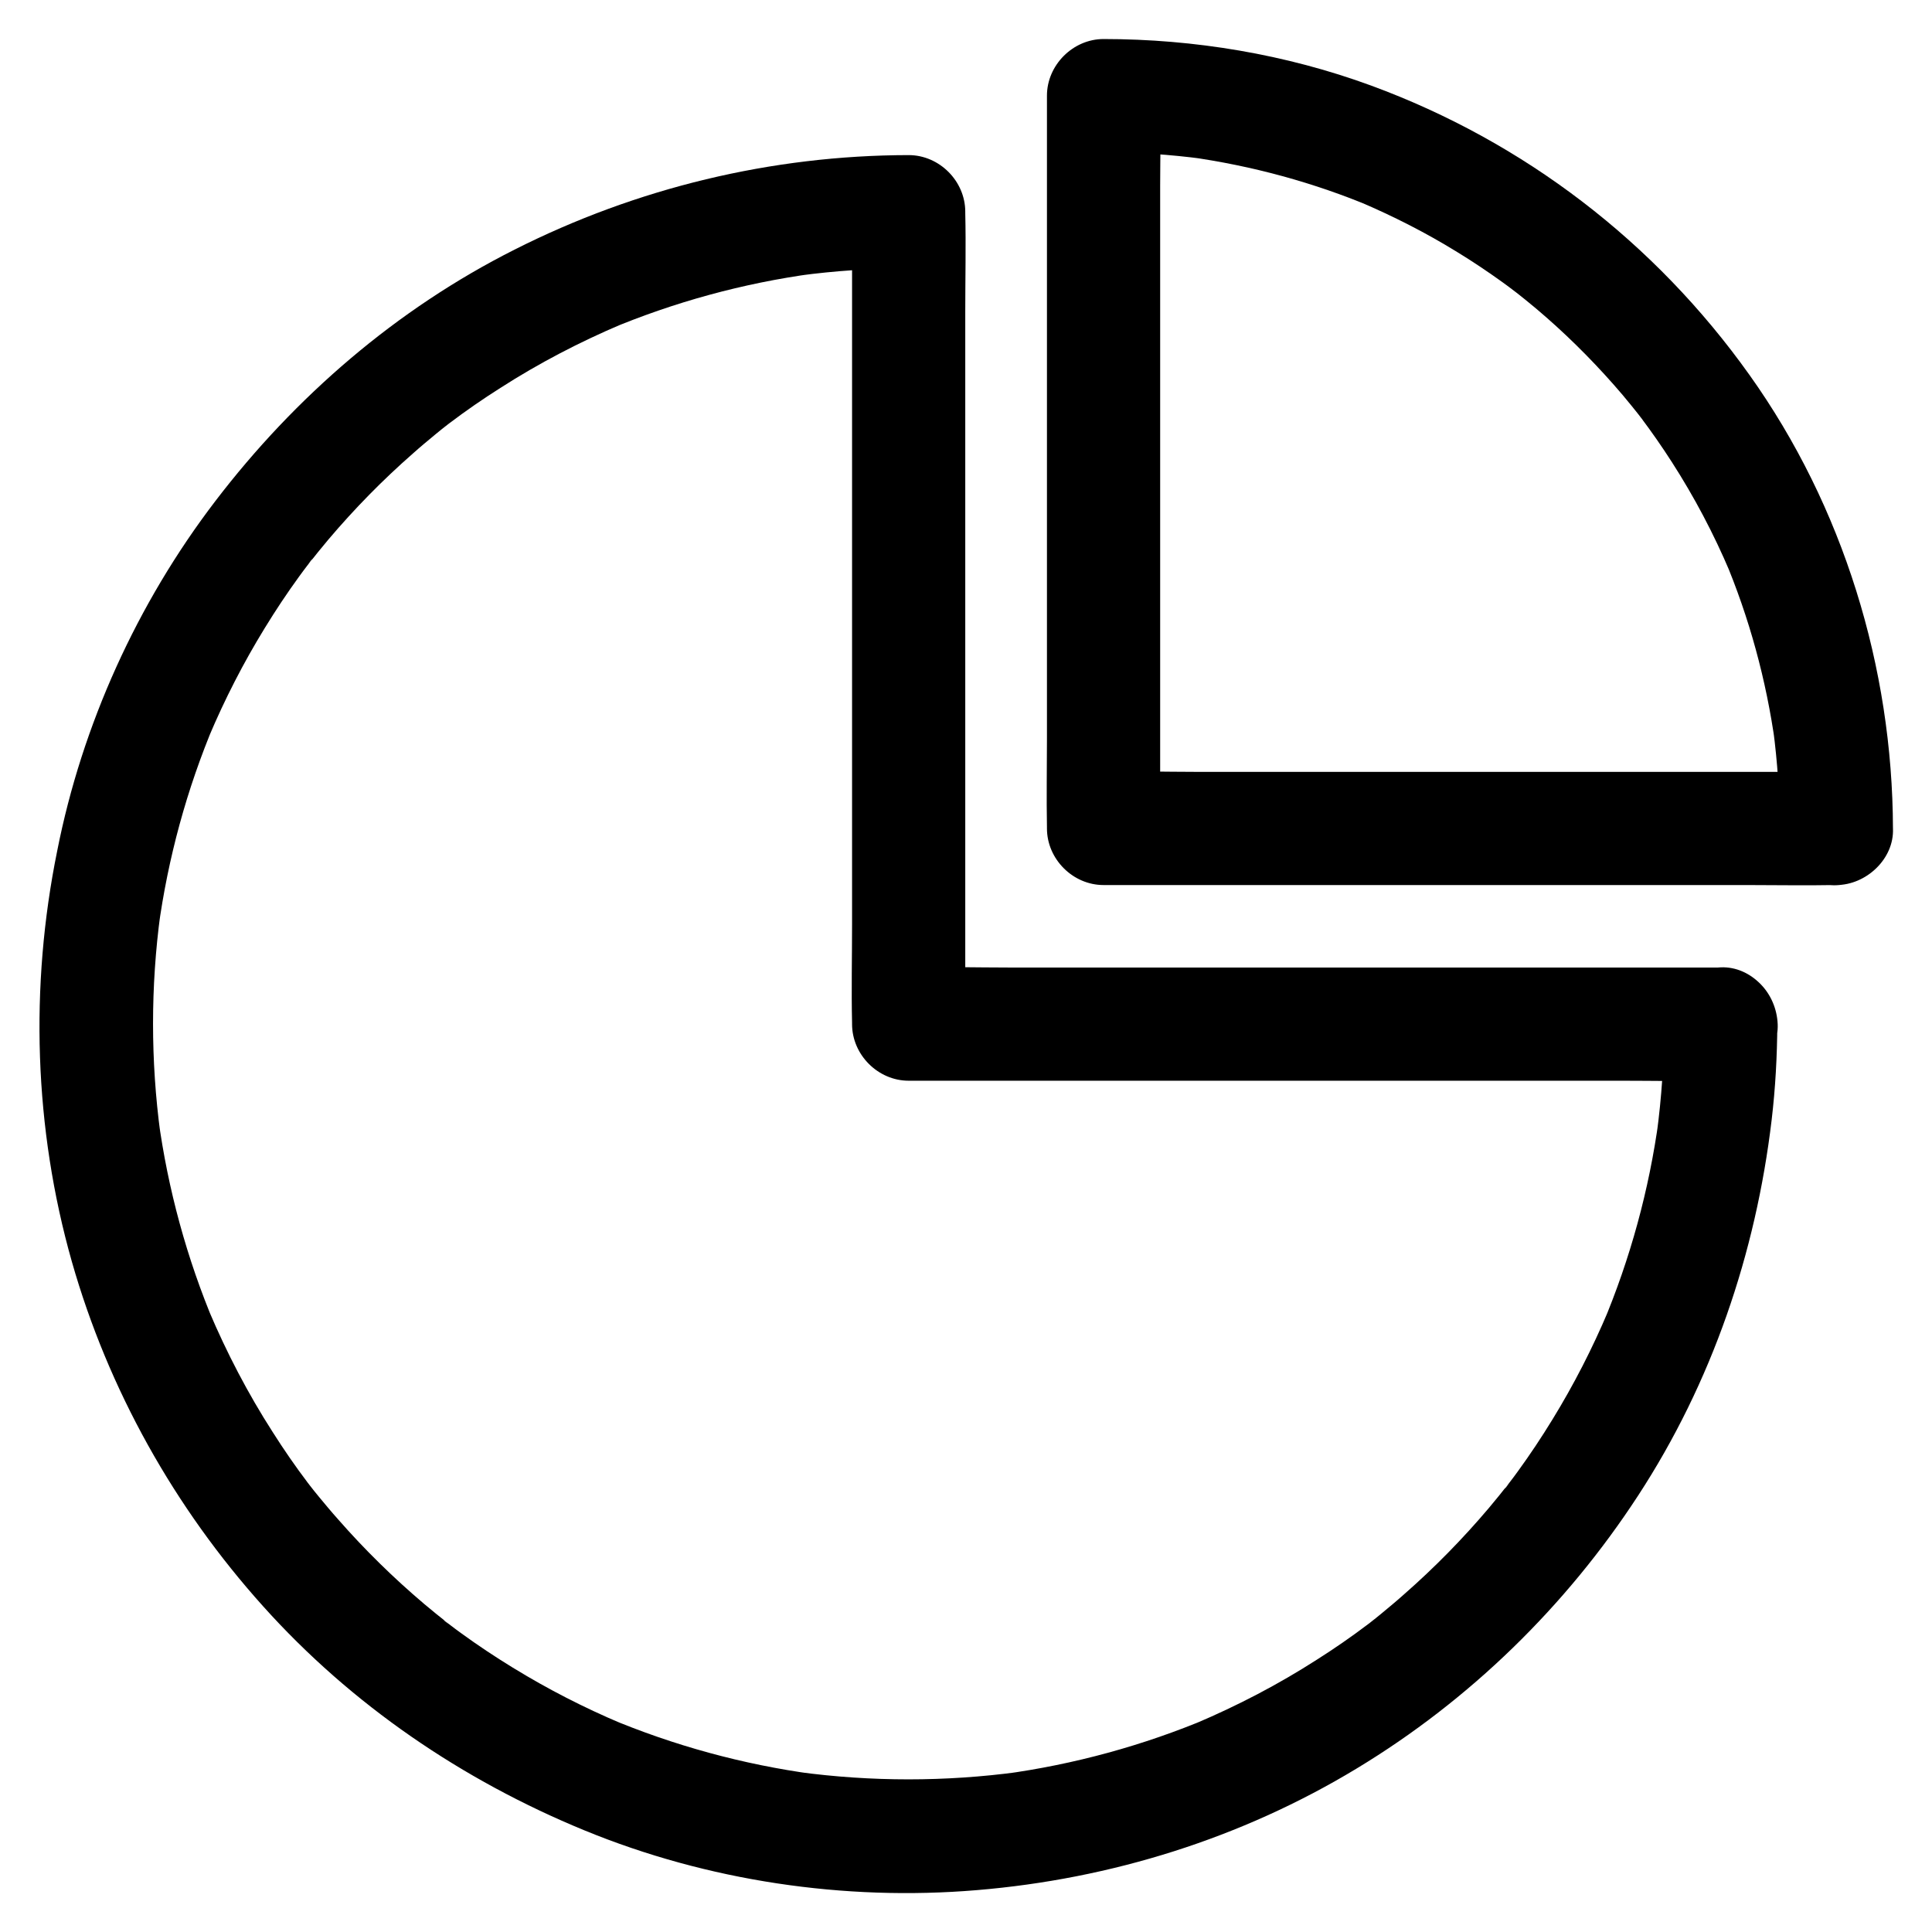
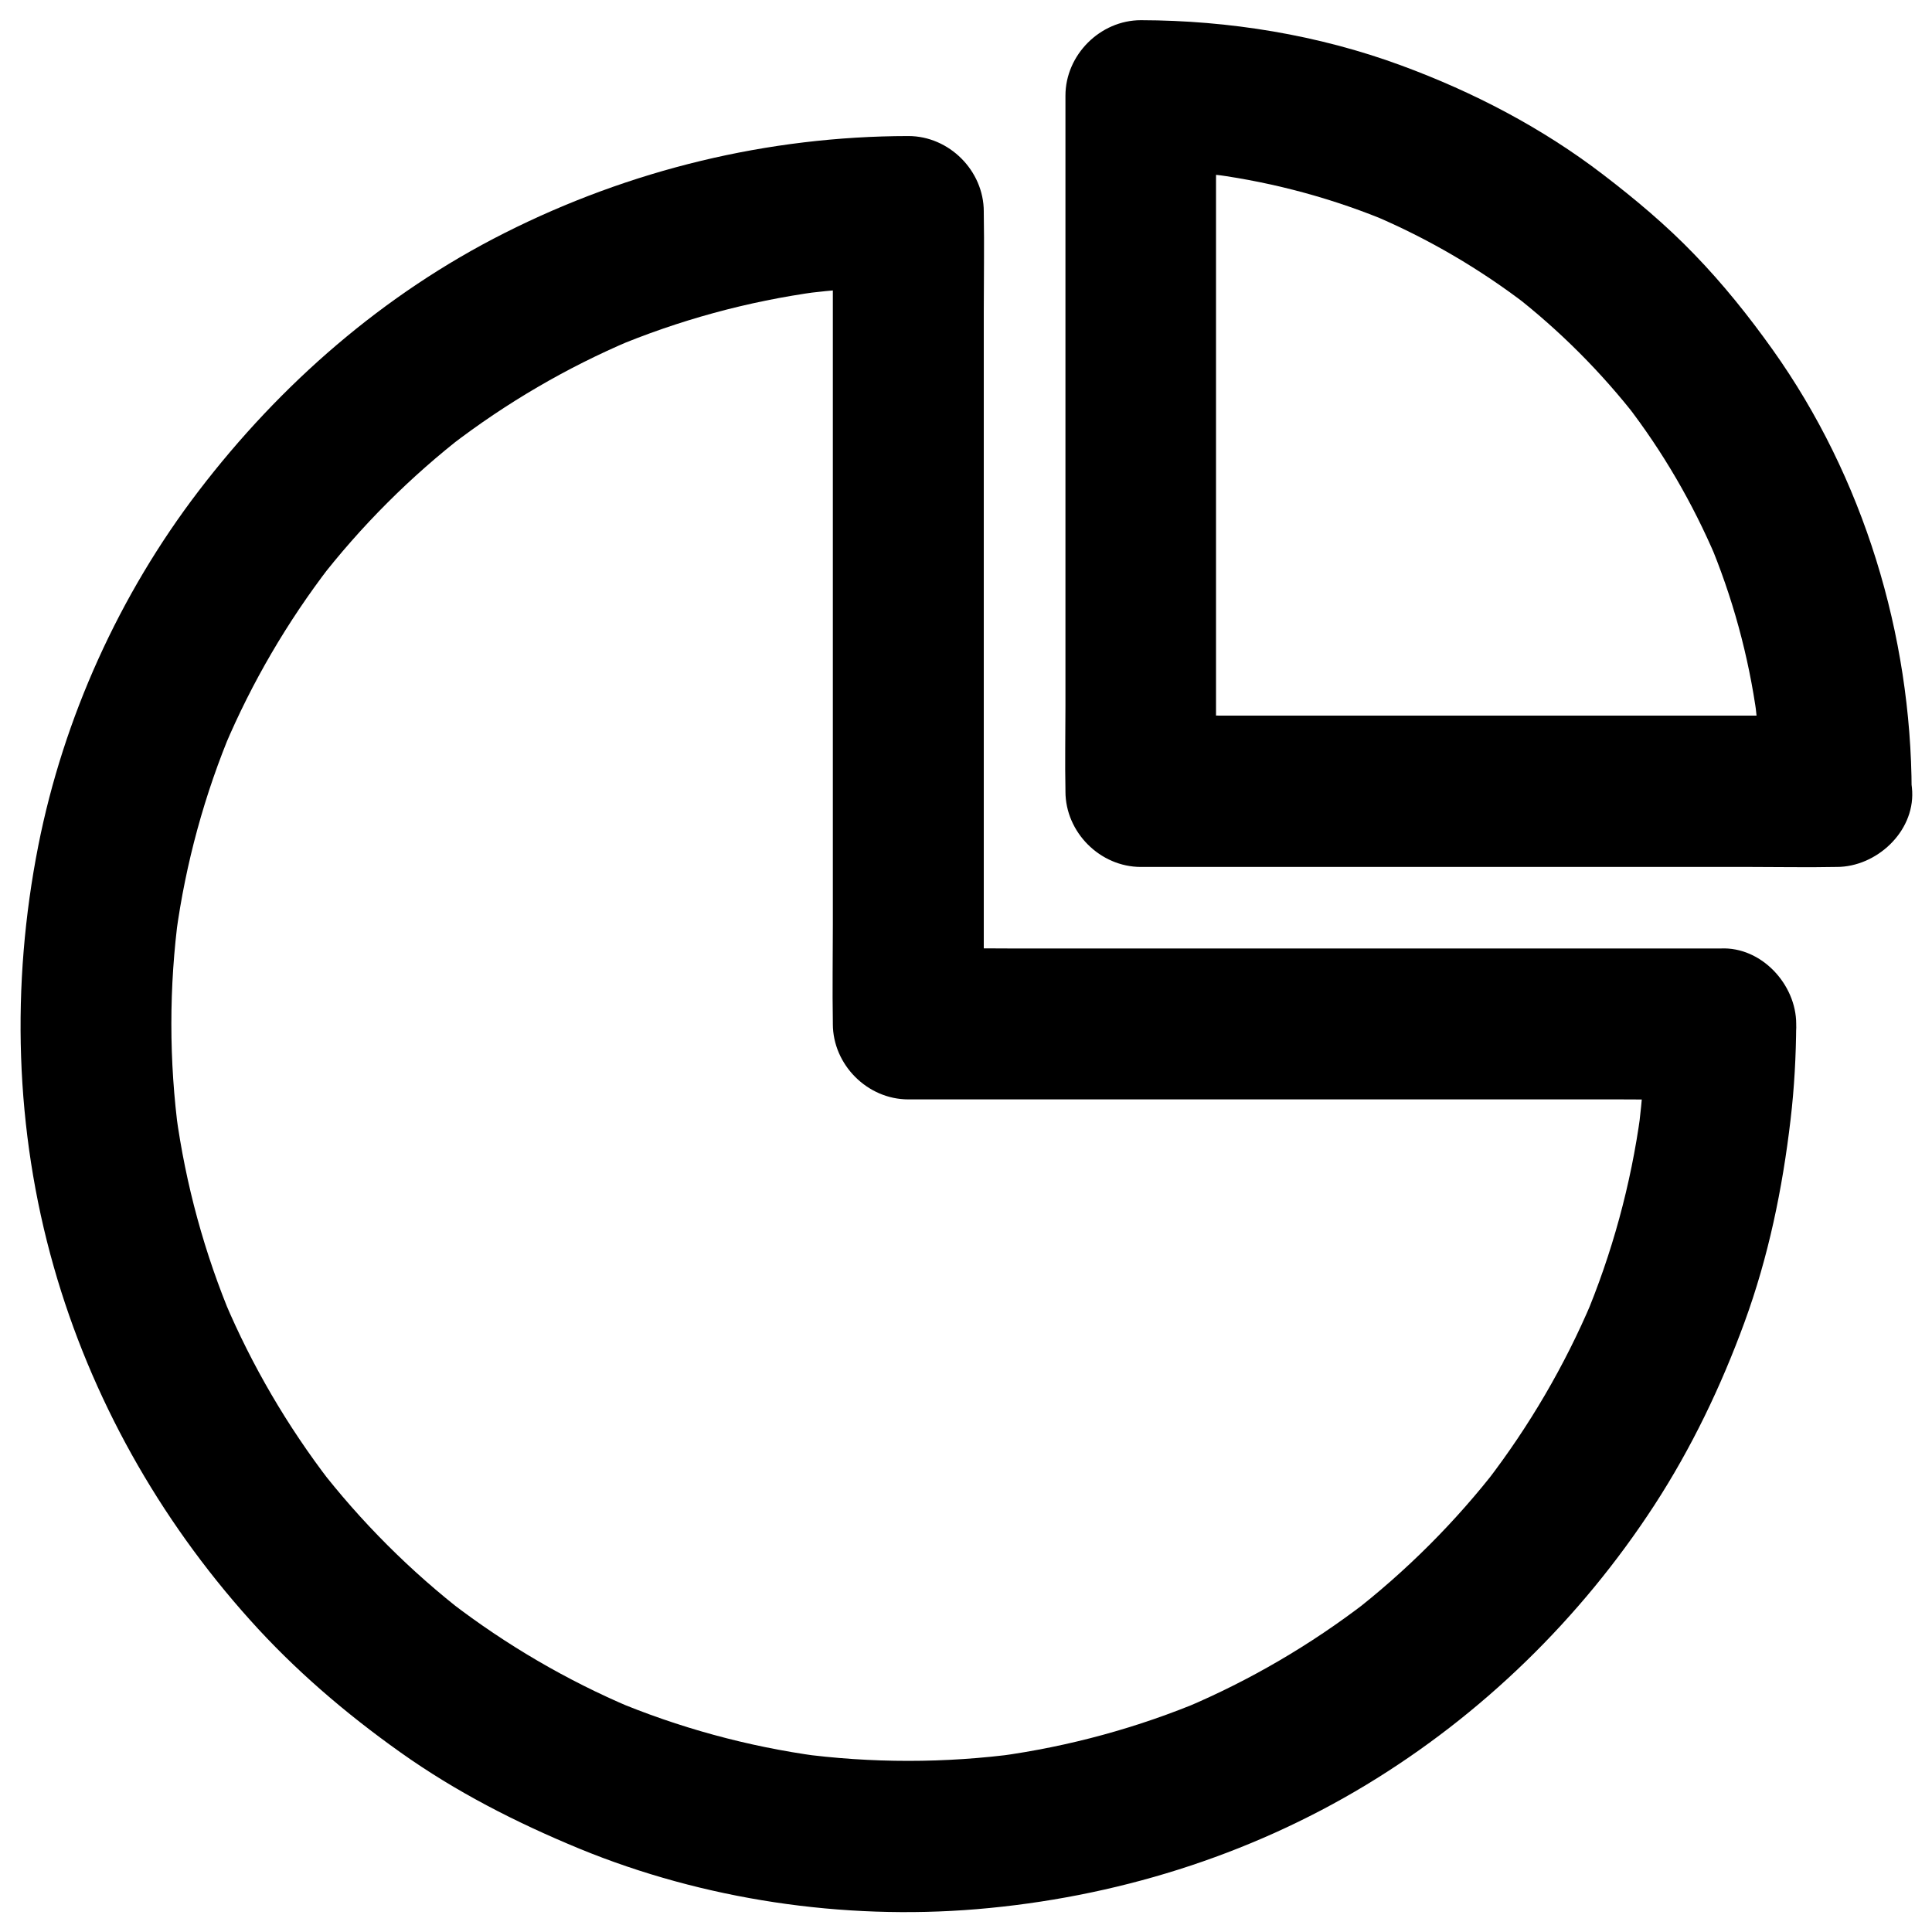
<svg xmlns="http://www.w3.org/2000/svg" width="1200pt" height="1200pt" version="1.1" viewBox="0 0 1200 1200">
-   <path d="m1033.6 635.98c0 22.852-1.523 45.703-4.57 68.32 0.469-3.164 0.82-6.211 1.289-9.375-5.977 43.945-17.695 86.836-34.922 127.73l3.516-8.438c-9.844 23.32-21.445 45.938-34.688 67.5-6.68 10.898-13.828 21.68-21.328 31.992-1.758 2.461-3.633 4.922-5.508 7.383-0.82 1.055-1.758 2.812-2.812 3.633-0.117 0.117 5.859-7.5 2.695-3.516-4.102 5.273-8.32 10.43-12.539 15.469-16.172 19.102-33.75 37.031-52.617 53.555-4.57 4.102-9.258 7.969-14.062 11.953-2.344 1.992-4.805 3.867-7.148 5.742-0.82 0.586-1.641 1.289-2.461 1.875 9.609-7.617 3.164-2.461 1.055-0.82-10.195 7.734-20.742 15-31.641 21.914-23.906 15.352-49.102 28.477-75.352 39.609 2.812-1.172 5.625-2.344 8.438-3.516-40.898 17.227-83.789 28.945-127.73 34.922 3.164-0.469 6.211-0.82 9.375-1.289-45.352 6.094-91.406 6.094-136.64 0 3.164 0.469 6.211 0.82 9.375 1.289-43.945-5.977-86.836-17.695-127.73-34.922 2.812 1.172 5.625 2.344 8.438 3.516-23.32-9.844-45.938-21.445-67.5-34.688-10.898-6.68-21.68-13.828-31.992-21.328-2.461-1.758-4.922-3.633-7.383-5.508-1.055-0.82-2.812-1.758-3.633-2.812-0.117-0.117 7.5 5.859 3.516 2.695-5.273-4.102-10.43-8.32-15.469-12.539-19.102-16.172-37.031-33.75-53.555-52.617-4.102-4.57-7.969-9.258-11.953-14.062-1.992-2.344-3.867-4.805-5.742-7.148-0.586-0.82-1.289-1.641-1.875-2.461 7.617 9.609 2.461 3.164 0.82 1.055-7.734-10.195-15-20.742-21.914-31.641-15.352-23.906-28.477-49.102-39.609-75.352 1.172 2.812 2.344 5.625 3.516 8.438-17.227-40.898-28.945-83.789-34.922-127.73 0.469 3.164 0.82 6.211 1.289 9.375-6.094-45.352-6.094-91.406 0-136.64-0.469 3.164-0.82 6.211-1.289 9.375 5.977-43.945 17.695-86.836 34.922-127.73-1.172 2.812-2.344 5.625-3.516 8.438 9.844-23.32 21.445-45.938 34.688-67.5 6.68-10.898 13.828-21.68 21.328-31.992 1.758-2.461 3.633-4.922 5.508-7.383 0.82-1.055 1.758-2.812 2.812-3.633 0.117-0.117-5.859 7.5-2.695 3.516 4.102-5.273 8.32-10.43 12.539-15.469 16.172-19.102 33.75-37.031 52.617-53.555 4.57-4.102 9.258-7.969 14.062-11.953 2.344-1.992 4.805-3.867 7.148-5.742 0.82-0.586 1.641-1.289 2.461-1.875-9.609 7.617-3.164 2.461-1.055 0.82 10.195-7.734 20.742-15 31.641-21.914 23.906-15.352 49.102-28.477 75.352-39.609l-8.438 3.516c40.898-17.227 83.789-28.945 127.73-34.922-3.164 0.469-6.211 0.82-9.375 1.289 22.617-3.047 45.469-4.57 68.32-4.57l-35.156-35.156v50.156 120.35 145.66 126.45c0 20.391-0.469 40.781 0 61.172v0.82c0 18.984 16.055 35.156 35.156 35.156h50.156 120.35 145.66 126.45c20.391 0 40.781 0.469 61.172 0h0.82c18.398 0 35.977-16.172 35.156-35.156-0.82-19.102-15.469-35.156-35.156-35.156h-50.156-120.35-145.66-126.45c-20.391 0-40.781-0.586-61.172 0h-0.82l35.156 35.156v-50.156-120.35-145.66-126.45c0-20.391 0.469-40.781 0-61.172v-0.82c0-18.984-16.055-35.156-35.156-35.156-85.078 0.117-168.98 20.391-244.8 58.711-73.242 36.914-136.17 91.172-185.86 156.21-48.516 63.516-82.734 138.87-98.203 217.27-17.109 84.141-14.414 172.38 9.141 255.23 22.617 79.336 63.633 152.58 118.71 213.87 54.961 61.289 123.75 108.05 199.57 139.22 76.406 31.406 161.48 44.062 243.75 37.148 83.32-6.914 164.41-32.227 236.02-75.586 70.195-42.422 129.96-100.78 174.73-169.45 45.82-70.195 73.125-150.47 82.969-233.44 2.344-19.805 3.398-39.609 3.516-59.531 0-18.398-16.172-35.977-35.156-35.156-19.102 0.82-35.156 15.469-35.156 35.156z" />
-   <path d="m1140.6 479.41h-45.352-108.4-131.72-113.44c-18.398 0-37.031-0.586-55.43 0h-0.82l35.156 35.156v-45.352-108.4-131.72-113.44c0-18.398 0.586-37.031 0-55.43v-0.82l-35.156 35.156c20.625 0 41.25 1.406 61.758 4.102-3.164-0.469-6.211-0.82-9.375-1.289 39.727 5.508 78.516 16.055 115.43 31.641-2.812-1.172-5.625-2.344-8.438-3.516 20.859 8.906 41.133 19.219 60.469 31.172 9.609 5.859 18.984 12.188 28.125 18.75 2.461 1.758 4.922 3.633 7.383 5.508 0.82 0.586 1.641 1.289 2.461 1.875 5.039 3.75-7.148-5.625-2.227-1.758 4.453 3.516 8.789 7.031 13.125 10.664 17.227 14.531 33.281 30.352 48.164 47.227 3.75 4.219 7.383 8.555 10.898 12.891 1.641 1.992 3.164 3.984 4.805 5.977 1.641 1.992 5.273 7.031-1.758-2.227 0.938 1.172 1.875 2.461 2.812 3.633 6.797 9.023 13.242 18.281 19.336 27.773 13.945 21.68 26.016 44.531 36.094 68.32-1.172-2.812-2.344-5.625-3.516-8.438 15.586 36.914 26.133 75.703 31.641 115.43-0.469-3.164-0.82-6.211-1.289-9.375 2.695 20.508 4.102 41.133 4.102 61.758 0 18.398 16.172 35.977 35.156 35.156 18.984-0.82 35.156-15.469 35.156-35.156-0.234-100.08-30.938-200.16-89.062-281.72-58.711-82.5-140.04-144.84-234.96-179.77-52.969-19.453-109.92-28.945-166.29-28.945-18.984 0-35.156 16.172-35.156 35.156v45.352 108.4 131.72 113.44c0 18.516-0.352 36.914 0 55.43v0.82c0 18.984 16.055 35.156 35.156 35.156h45.352 108.4 131.72 113.44c18.516 0 36.914 0.352 55.43 0h0.82c18.398 0 35.977-16.172 35.156-35.156-0.82-19.102-15.352-35.156-35.156-35.156z" />
+   <path d="m1021.9 635.98c0 22.852-1.523 45.703-4.57 68.32 0.586-4.102 1.172-8.32 1.641-12.422-5.977 43.945-17.695 86.836-34.922 127.73 1.523-3.75 3.164-7.5 4.688-11.25-16.875 39.844-38.906 77.461-65.273 111.8 2.461-3.164 4.922-6.328 7.383-9.492-26.602 34.453-57.539 65.391-91.992 91.992 3.164-2.461 6.328-4.922 9.492-7.383-34.336 26.367-71.953 48.398-111.8 65.273 3.75-1.523 7.5-3.164 11.25-4.688-40.898 17.227-83.789 28.945-127.73 34.922 4.102-0.586 8.32-1.172 12.422-1.641-45.352 6.094-91.406 6.094-136.64 0 4.102 0.586 8.32 1.172 12.422 1.641-43.945-5.977-86.836-17.695-127.73-34.922 3.75 1.523 7.5 3.164 11.25 4.688-39.844-16.875-77.461-38.906-111.8-65.273 3.164 2.461 6.328 4.922 9.492 7.383-34.453-26.602-65.391-57.539-91.992-91.992 2.461 3.164 4.922 6.328 7.383 9.492-26.367-34.336-48.398-71.953-65.273-111.8 1.523 3.75 3.164 7.5 4.688 11.25-17.227-40.898-28.945-83.789-34.922-127.73 0.586 4.102 1.172 8.32 1.641 12.422-6.094-45.352-6.094-91.406 0-136.64-0.586 4.102-1.172 8.32-1.641 12.422 5.977-43.945 17.695-86.836 34.922-127.73-1.523 3.75-3.164 7.5-4.688 11.25 16.875-39.844 38.906-77.461 65.273-111.8-2.461 3.164-4.922 6.328-7.383 9.492 26.602-34.453 57.539-65.391 91.992-91.992-3.164 2.461-6.328 4.922-9.492 7.383 34.336-26.367 71.953-48.398 111.8-65.273-3.75 1.523-7.5 3.164-11.25 4.688 40.898-17.227 83.789-28.945 127.73-34.922-4.102 0.586-8.32 1.172-12.422 1.641 22.617-3.047 45.469-4.57 68.32-4.57-15.586-15.586-31.289-31.289-46.875-46.875v50.156 120.35 145.66 126.45c0 20.391-0.352 40.781 0 61.172v0.82c0 25.312 21.445 46.875 46.875 46.875h50.156 120.35 145.66 126.45c20.391 0 40.781 0.352 61.172 0h0.82c24.492 0 48.047-21.562 46.875-46.875-1.172-25.43-20.625-46.875-46.875-46.875h-50.156-120.35-145.66-126.45c-20.391 0-40.781-0.469-61.172 0h-0.82c15.586 15.586 31.289 31.289 46.875 46.875v-50.156-120.35-145.66-126.45c0-20.391 0.352-40.781 0-61.172v-0.82c0-25.312-21.445-46.875-46.875-46.875-87.188 0.117-172.97 20.977-250.78 60.234-75.117 37.852-139.22 93.75-190.08 160.31-49.102 64.219-83.789 140.74-99.492 220.08-17.109 86.602-14.648 176.72 9.609 261.8 23.086 81.211 65.273 156.21 121.64 219.02 27.773 31.055 59.531 58.242 93.516 82.383 34.57 24.609 72.07 43.711 111.21 59.883 77.227 31.758 163.71 44.531 246.8 37.617 85.43-7.148 168.52-32.812 241.99-77.227 71.836-43.477 133.12-103.24 178.95-173.67 23.086-35.508 41.484-73.945 56.016-113.67 14.883-40.664 23.555-82.852 28.594-125.74 2.344-19.805 3.398-39.609 3.516-59.531 0-24.492-21.562-48.047-46.875-46.875-25.43 1.172-46.875 20.625-46.875 46.875z" />
+   <path d="m1140.6 444.49h-42.891-103.01-125.27-107.81c-17.461 0-35.039-0.352-52.5 0h-0.703l46.875 46.875v-42.891-103.01-125.27-107.81c0-17.461 0.352-35.039 0-52.5v-0.703c-15.586 15.586-31.289 31.289-46.875 46.875 19.57 0 39.141 1.289 58.594 3.984-4.102-0.586-8.32-1.172-12.422-1.641 37.617 5.156 74.531 15.234 109.57 30-3.75-1.523-7.5-3.164-11.25-4.688 34.219 14.531 66.445 33.398 95.859 56.016-3.164-2.461-6.328-4.922-9.492-7.383 29.18 22.617 55.43 48.867 78.047 78.047-2.461-3.164-4.922-6.328-7.383-9.492 22.734 29.414 41.484 61.641 56.016 95.859-1.523-3.75-3.164-7.5-4.688-11.25 14.766 35.039 24.844 71.836 30 109.57-0.586-4.102-1.172-8.32-1.641-12.422 2.578 19.453 3.867 39.023 3.984 58.594 0 24.492 21.562 48.047 46.875 46.875s46.875-20.625 46.875-46.875c-0.234-97.031-29.883-194.77-86.367-274.1-14.766-20.742-30.82-40.781-48.516-59.062-17.578-18.281-36.914-34.453-56.953-49.805-37.852-28.945-80.273-51.094-125.16-67.617-51.445-18.984-106.99-28.008-161.72-28.125-25.312 0-46.875 21.562-46.875 46.875v42.891 103.01 125.27 107.81c0 17.461-0.352 35.039 0 52.5v0.703c0 25.312 21.445 46.875 46.875 46.875h42.891 103.01 125.27 107.81c17.461 0 35.039 0.352 52.5 0h0.703c24.492 0 48.047-21.562 46.875-46.875-1.289-25.547-20.742-47.109-47.109-47.109z" />
</svg>
